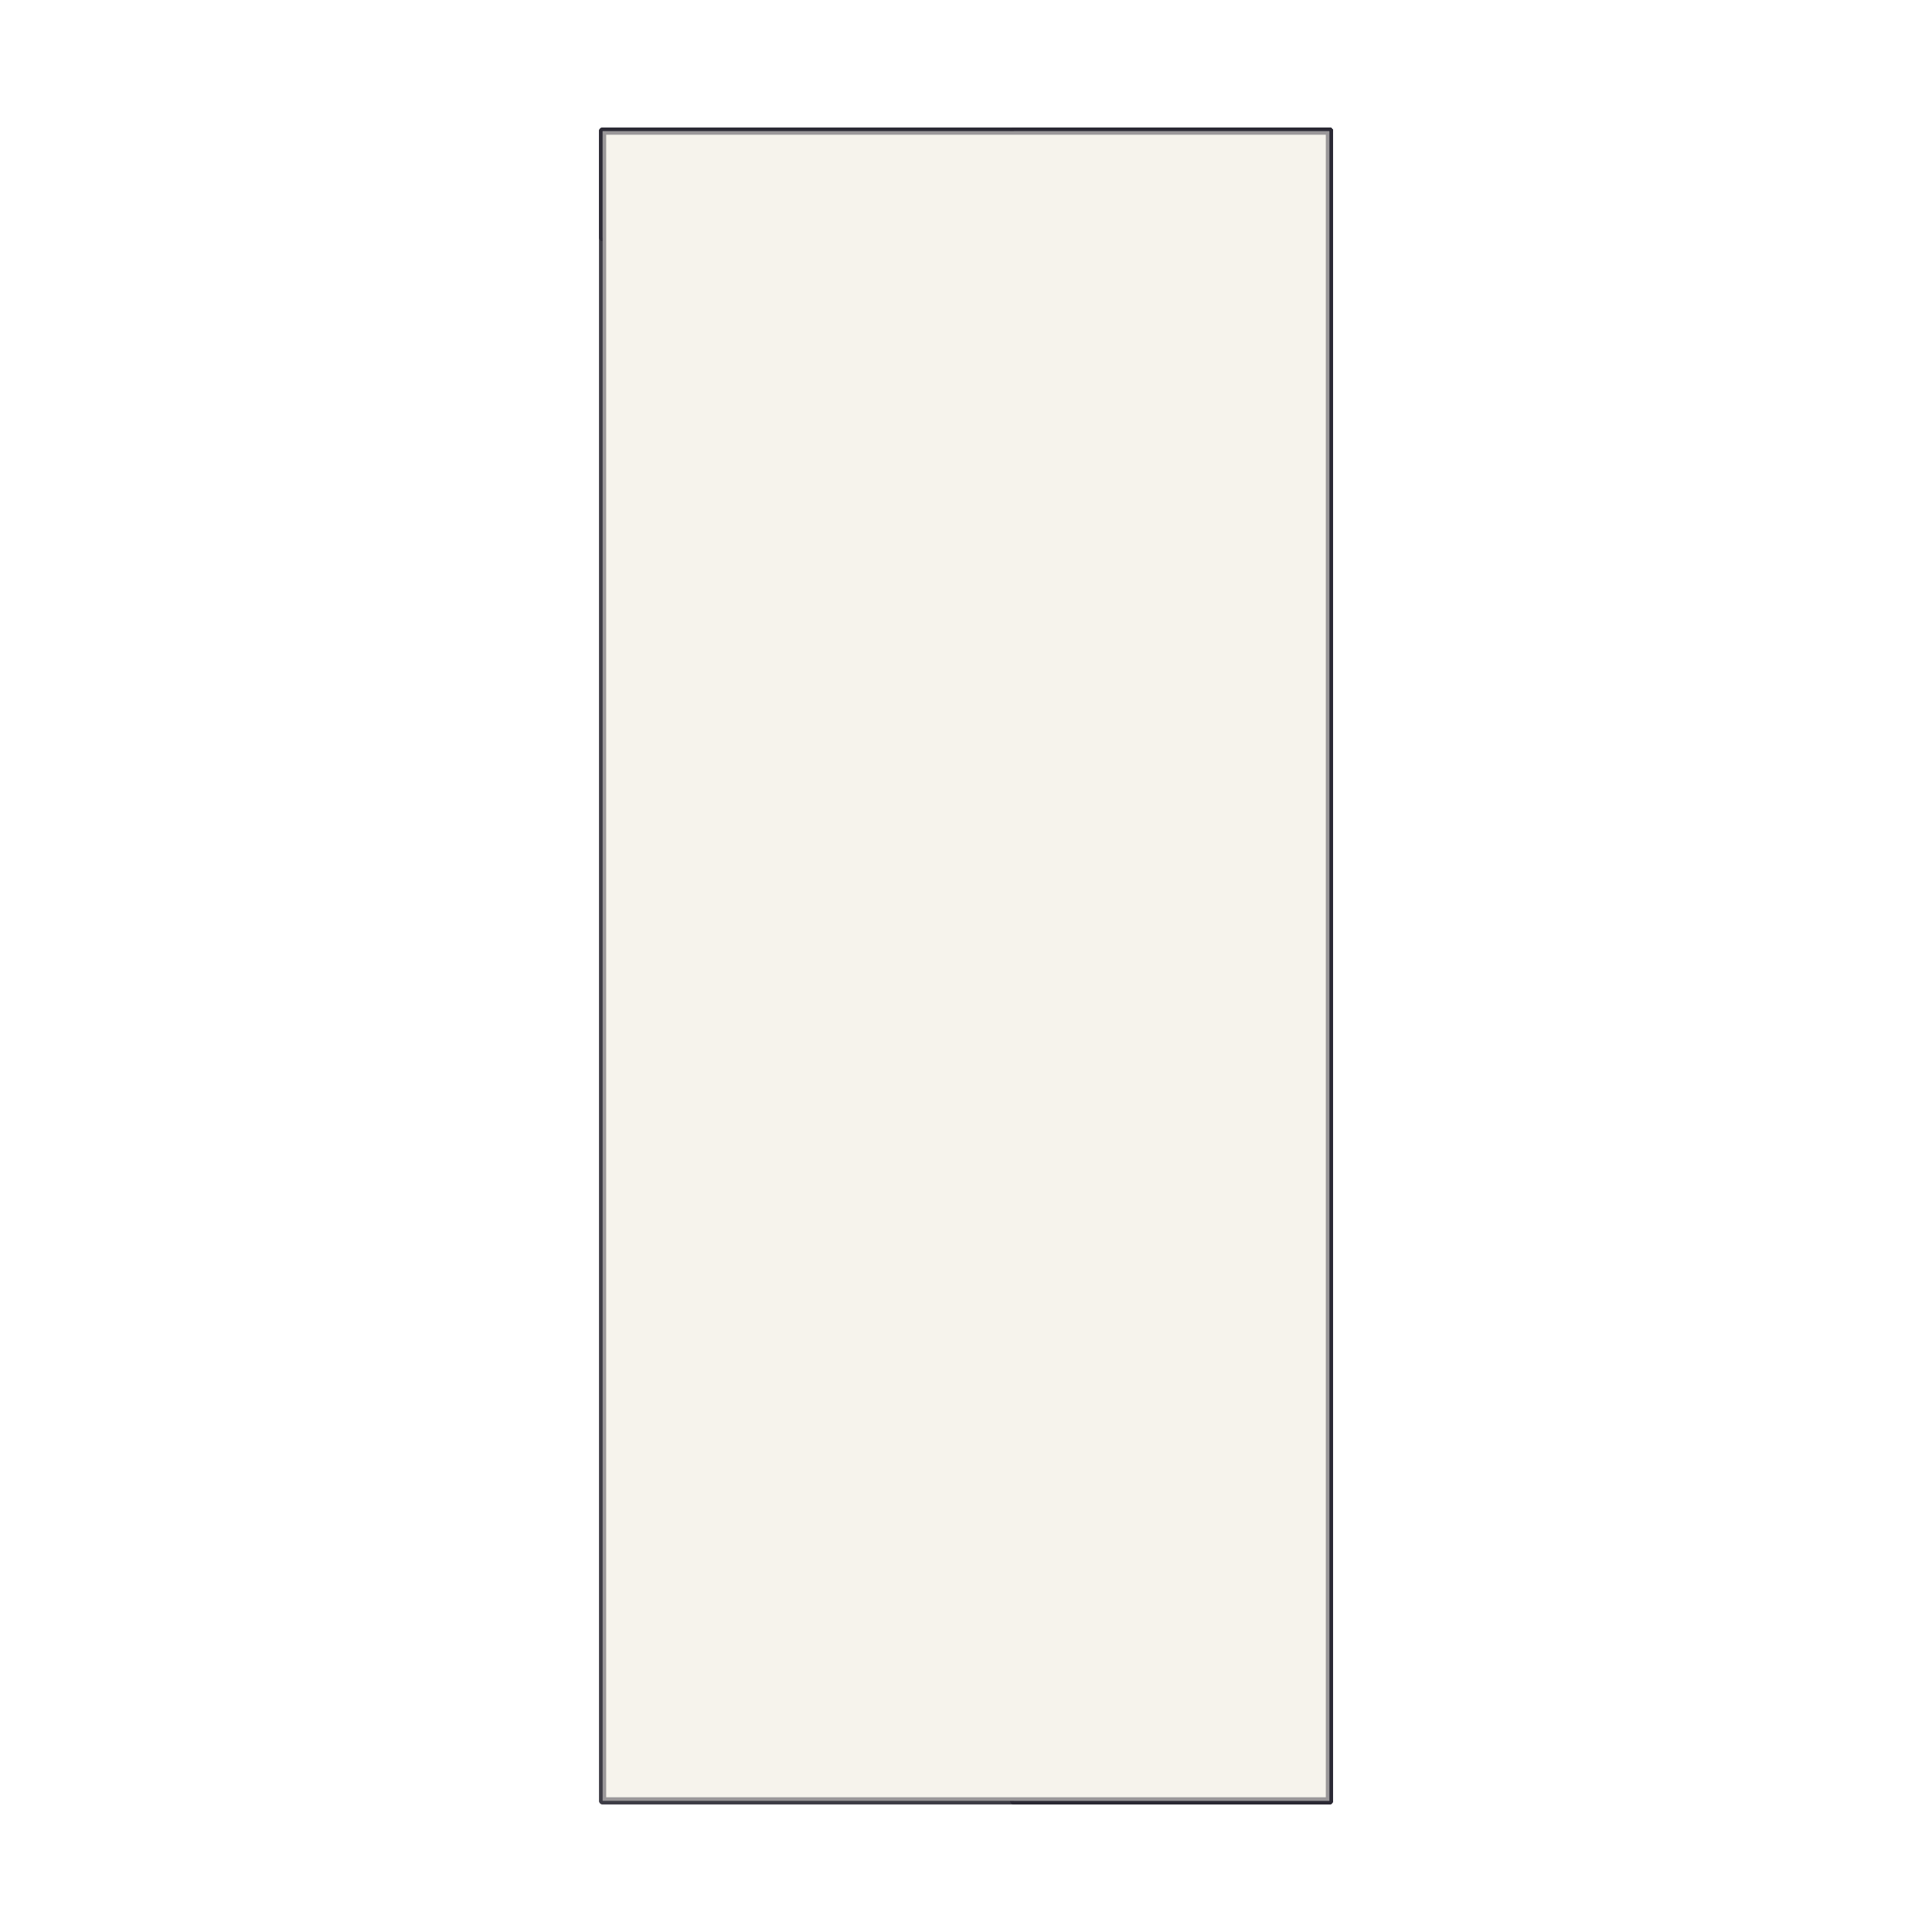
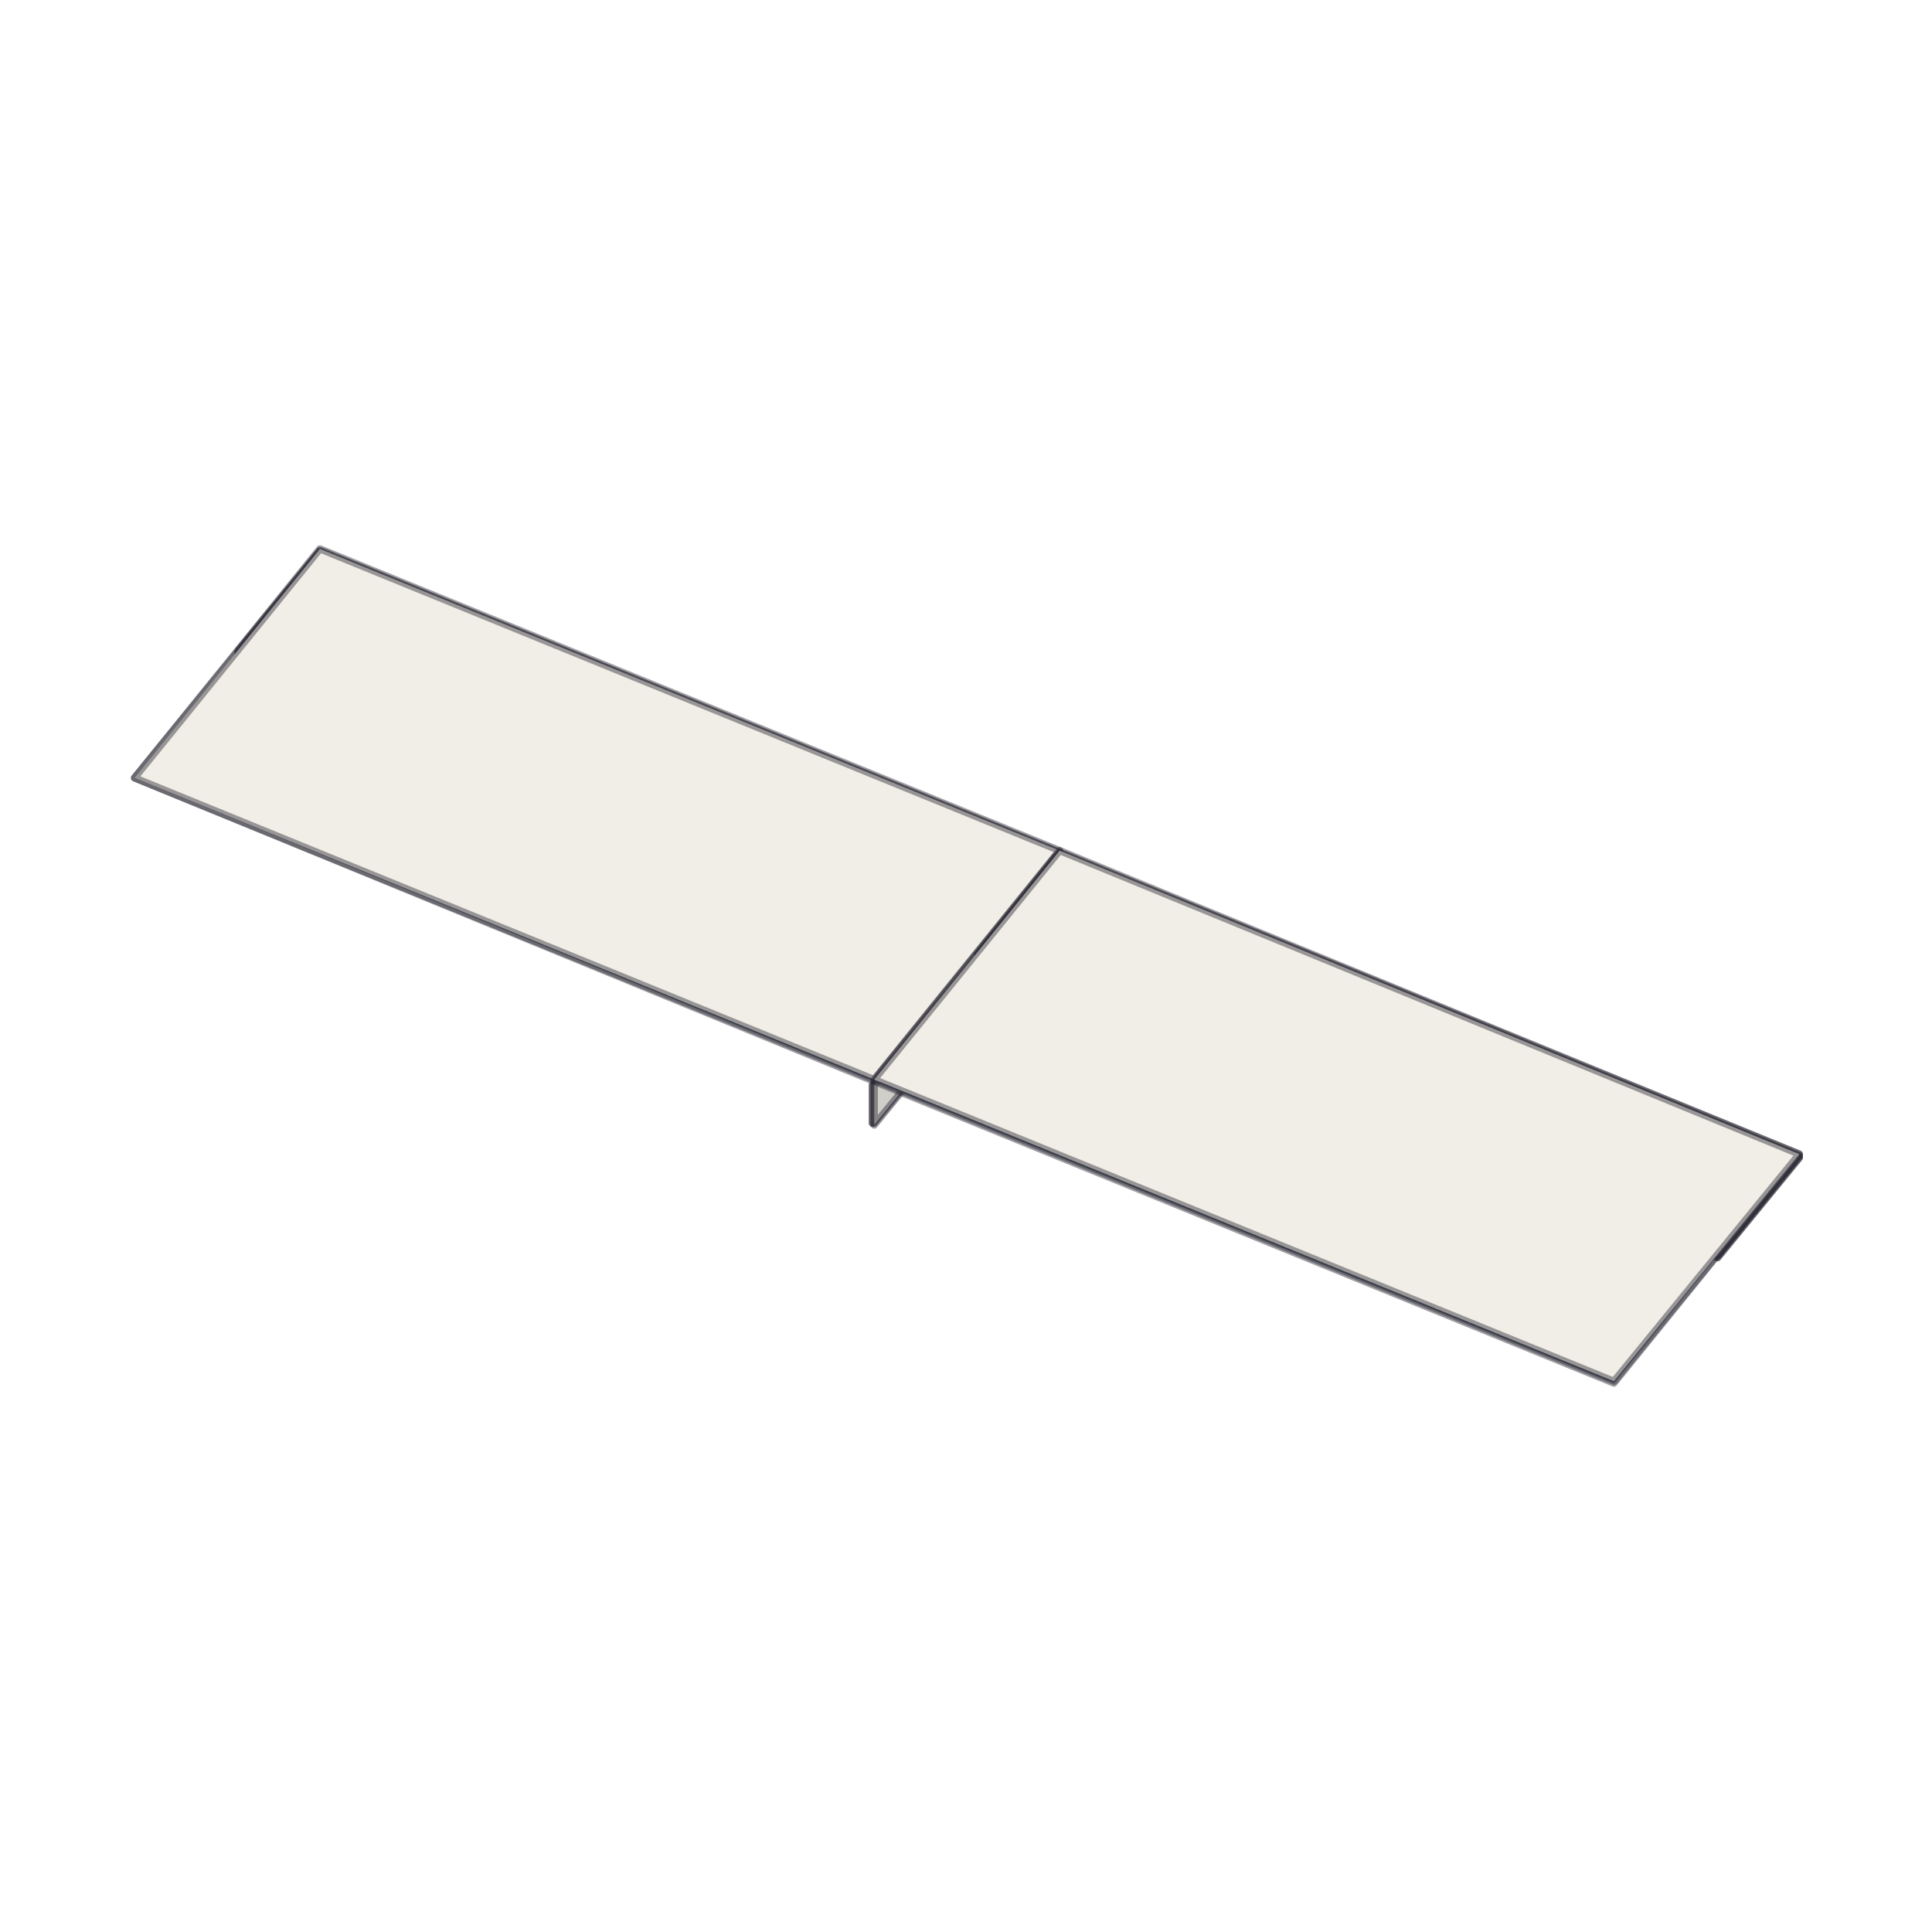
- <svg xmlns="http://www.w3.org/2000/svg" viewBox="-0.023 0.465 0.545 0.545" width="240" height="240">
-   <g stroke="#2b2a33" stroke-opacity=".45" stroke-width="0.002" stroke-linejoin="round">
-     <polygon points="0.147,0.502 0.147,0.973 0.352,0.973 0.352,0.502" fill="#5a6b7a" />
-     <polygon points="0.352,0.973 0.147,0.973 0.147,0.502 0.352,0.502" fill="#f6f3ec" />
-     <polygon points="0.263,0.973 0.352,0.973 0.352,0.502 0.263,0.502" fill="#5a6b7a" />
-     <polygon points="0.352,0.973 0.263,0.973 0.263,0.502 0.352,0.502" fill="#f6f3ec" />
-     <polygon points="0.263,0.973 0.352,0.973 0.352,0.502 0.263,0.502" fill="#5a6b7a" />
-     <polygon points="0.352,0.973 0.263,0.973 0.263,0.502 0.352,0.502" fill="#f6f3ec" />
-     <polygon points="0.263,0.502 0.263,0.532 0.352,0.532 0.352,0.502" fill="#5a6b7a" />
-     <polygon points="0.352,0.502 0.352,0.532 0.263,0.532 0.263,0.502" fill="#f6f3ec" />
-     <polygon points="0.263,0.502 0.263,0.532 0.352,0.532 0.352,0.502" fill="#5a6b7a" />
-     <polygon points="0.352,0.502 0.352,0.532 0.263,0.532 0.263,0.502" fill="#f6f3ec" />
-     <polygon points="0.147,0.502 0.147,0.532 0.352,0.532 0.352,0.502" fill="#5a6b7a" />
-     <polygon points="0.147,0.532 0.147,0.502 0.352,0.502 0.352,0.532" fill="#f6f3ec" />
-     <polygon points="0.147,0.502 0.147,0.532 0.352,0.532 0.352,0.502" fill="#5a6b7a" />
-     <polygon points="0.147,0.532 0.147,0.502 0.352,0.502 0.352,0.532" fill="#f6f3ec" />
-     <polygon points="0.352,0.532 0.352,0.502 0.263,0.502 0.263,0.532" fill="#5a6b7a" />
-     <polygon points="0.263,0.532 0.263,0.502 0.352,0.502 0.352,0.532" fill="#f6f3ec" />
-     <polygon points="0.352,0.532 0.352,0.502 0.263,0.502 0.263,0.532" fill="#5a6b7a" />
-     <polygon points="0.263,0.532 0.263,0.502 0.352,0.502 0.352,0.532" fill="#f6f3ec" />
-     <polygon points="0.263,0.502 0.263,0.973 0.352,0.973 0.352,0.502" fill="#5a6b7a" />
-     <polygon points="0.352,0.502 0.352,0.973 0.263,0.973 0.263,0.502" fill="#f6f3ec" />
-     <polygon points="0.263,0.502 0.263,0.973 0.352,0.973 0.352,0.502" fill="#5a6b7a" />
-     <polygon points="0.352,0.502 0.352,0.973 0.263,0.973 0.263,0.502" fill="#f6f3ec" />
-     <polygon points="0.147,0.502 0.147,0.973 0.352,0.973 0.352,0.502" fill="#5a6b7a" />
-     <polygon points="0.147,0.973 0.147,0.502 0.352,0.502 0.352,0.973" fill="#f6f3ec" />
+ <svg xmlns="http://www.w3.org/2000/svg" viewBox="-1.092 -0.58 1.063 1.063" width="240" height="240">
+   <g stroke="#2b2a33" stroke-opacity=".45" stroke-width="0.004" stroke-linejoin="round">
+     <polygon points="-0.557,-0.055 -0.557,-0.034 -0.512,-0.089 -0.512,-0.11" fill="#4c5b67" />
+     <polygon points="-0.512,-0.11 -0.512,-0.088 -0.557,-0.033 -0.557,-0.054" fill="#d0cec8" />
+     <polygon points="-0.556,-0.054 -0.556,-0.033 -0.511,-0.088 -0.511,-0.109" fill="#4c5b67" />
+     <polygon points="-0.51,-0.109 -0.51,-0.088 -0.555,-0.033 -0.555,-0.054" fill="#d0cec8" />
+     <polygon points="-0.612,0.017 -0.612,0.038 -0.51,-0.088 -0.51,-0.109" fill="#4c5b67" />
+     <polygon points="-0.916,-0.275 -0.961,-0.22 -0.554,-0.054 -0.509,-0.109" fill="#586977" />
+     <polygon points="-0.961,-0.221 -0.916,-0.276 -0.509,-0.11 -0.554,-0.054" fill="#f1eee7" />
+     <polygon points="-0.916,-0.276 -0.961,-0.221 -0.554,-0.055 -0.509,-0.11" fill="#586977" />
+     <polygon points="-0.961,-0.222 -0.916,-0.277 -0.509,-0.111 -0.554,-0.055" fill="#f1eee7" />
+     <polygon points="-0.916,-0.277 -1.018,-0.152 -0.611,0.015 -0.509,-0.111" fill="#586977" />
+     <polygon points="-0.611,0.014 -1.018,-0.152 -0.916,-0.278 -0.509,-0.112" fill="#f1eee7" />
+     <polygon points="-0.612,0.038 -0.612,0.017 -0.509,-0.109 -0.509,-0.087" fill="#d0cec8" />
+     <polygon points="-0.611,0.017 -0.611,0.038 -0.509,-0.087 -0.509,-0.108" fill="#4c5b67" />
+     <polygon points="-0.611,0.039 -0.611,0.017 -0.508,-0.108 -0.508,-0.087" fill="#d0cec8" />
+     <polygon points="-0.507,-0.087 -0.507,-0.108 -0.552,-0.053 -0.552,-0.032" fill="#4c5b67" />
+     <polygon points="-0.552,-0.031 -0.552,-0.053 -0.507,-0.108 -0.507,-0.086" fill="#d0cec8" />
+     <polygon points="-0.506,-0.086 -0.506,-0.107 -0.551,-0.052 -0.551,-0.031" fill="#4c5b67" />
+     <polygon points="-0.551,-0.031 -0.551,-0.052 -0.506,-0.107 -0.506,-0.086" fill="#d0cec8" />
+     <polygon points="-0.554,-0.054 -0.147,0.112 -0.102,0.057 -0.509,-0.109" fill="#586977" />
+     <polygon points="-0.509,-0.11 -0.102,0.057 -0.147,0.112 -0.554,-0.054" fill="#f1eee7" />
+     <polygon points="-0.554,-0.055 -0.147,0.111 -0.102,0.056 -0.509,-0.11" fill="#586977" />
+     <polygon points="-0.509,-0.111 -0.102,0.056 -0.147,0.111 -0.554,-0.055" fill="#f1eee7" />
+     <polygon points="-0.611,0.015 -0.204,0.181 -0.102,0.055 -0.509,-0.111" fill="#586977" />
+     <polygon points="-0.204,0.18 -0.611,0.014 -0.509,-0.112 -0.102,0.055" fill="#f1eee7" />
  </g>
</svg>
